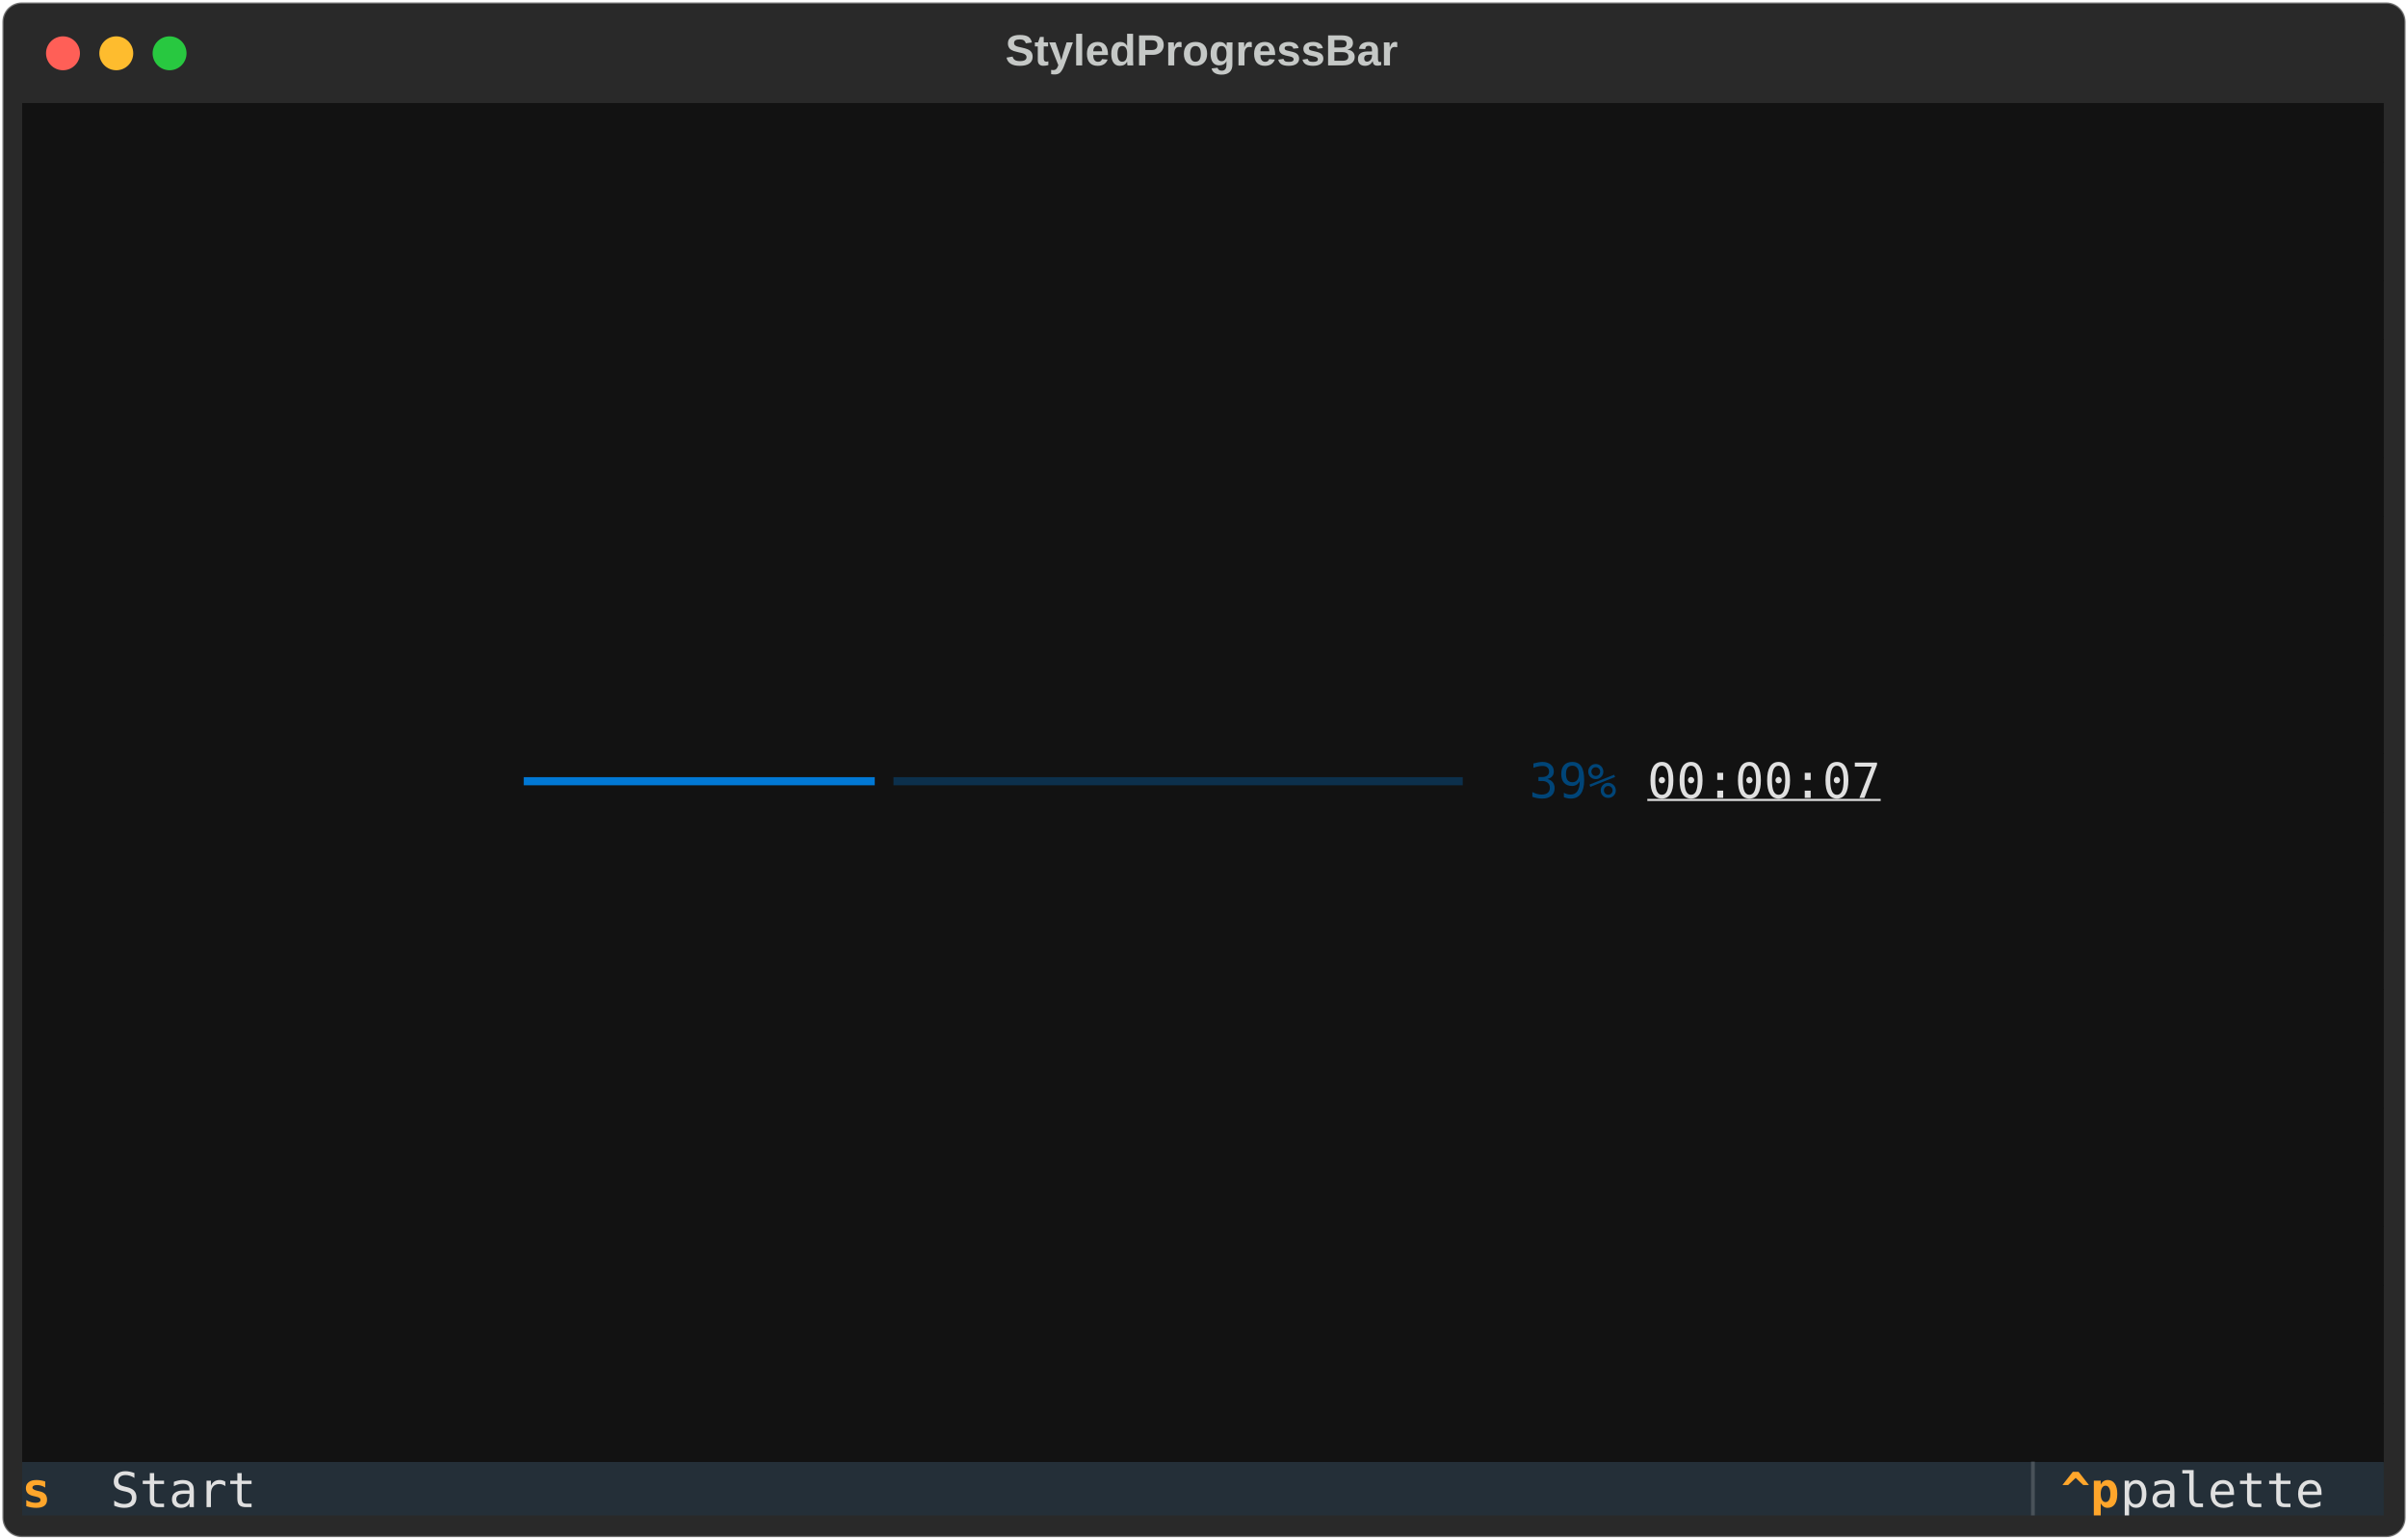
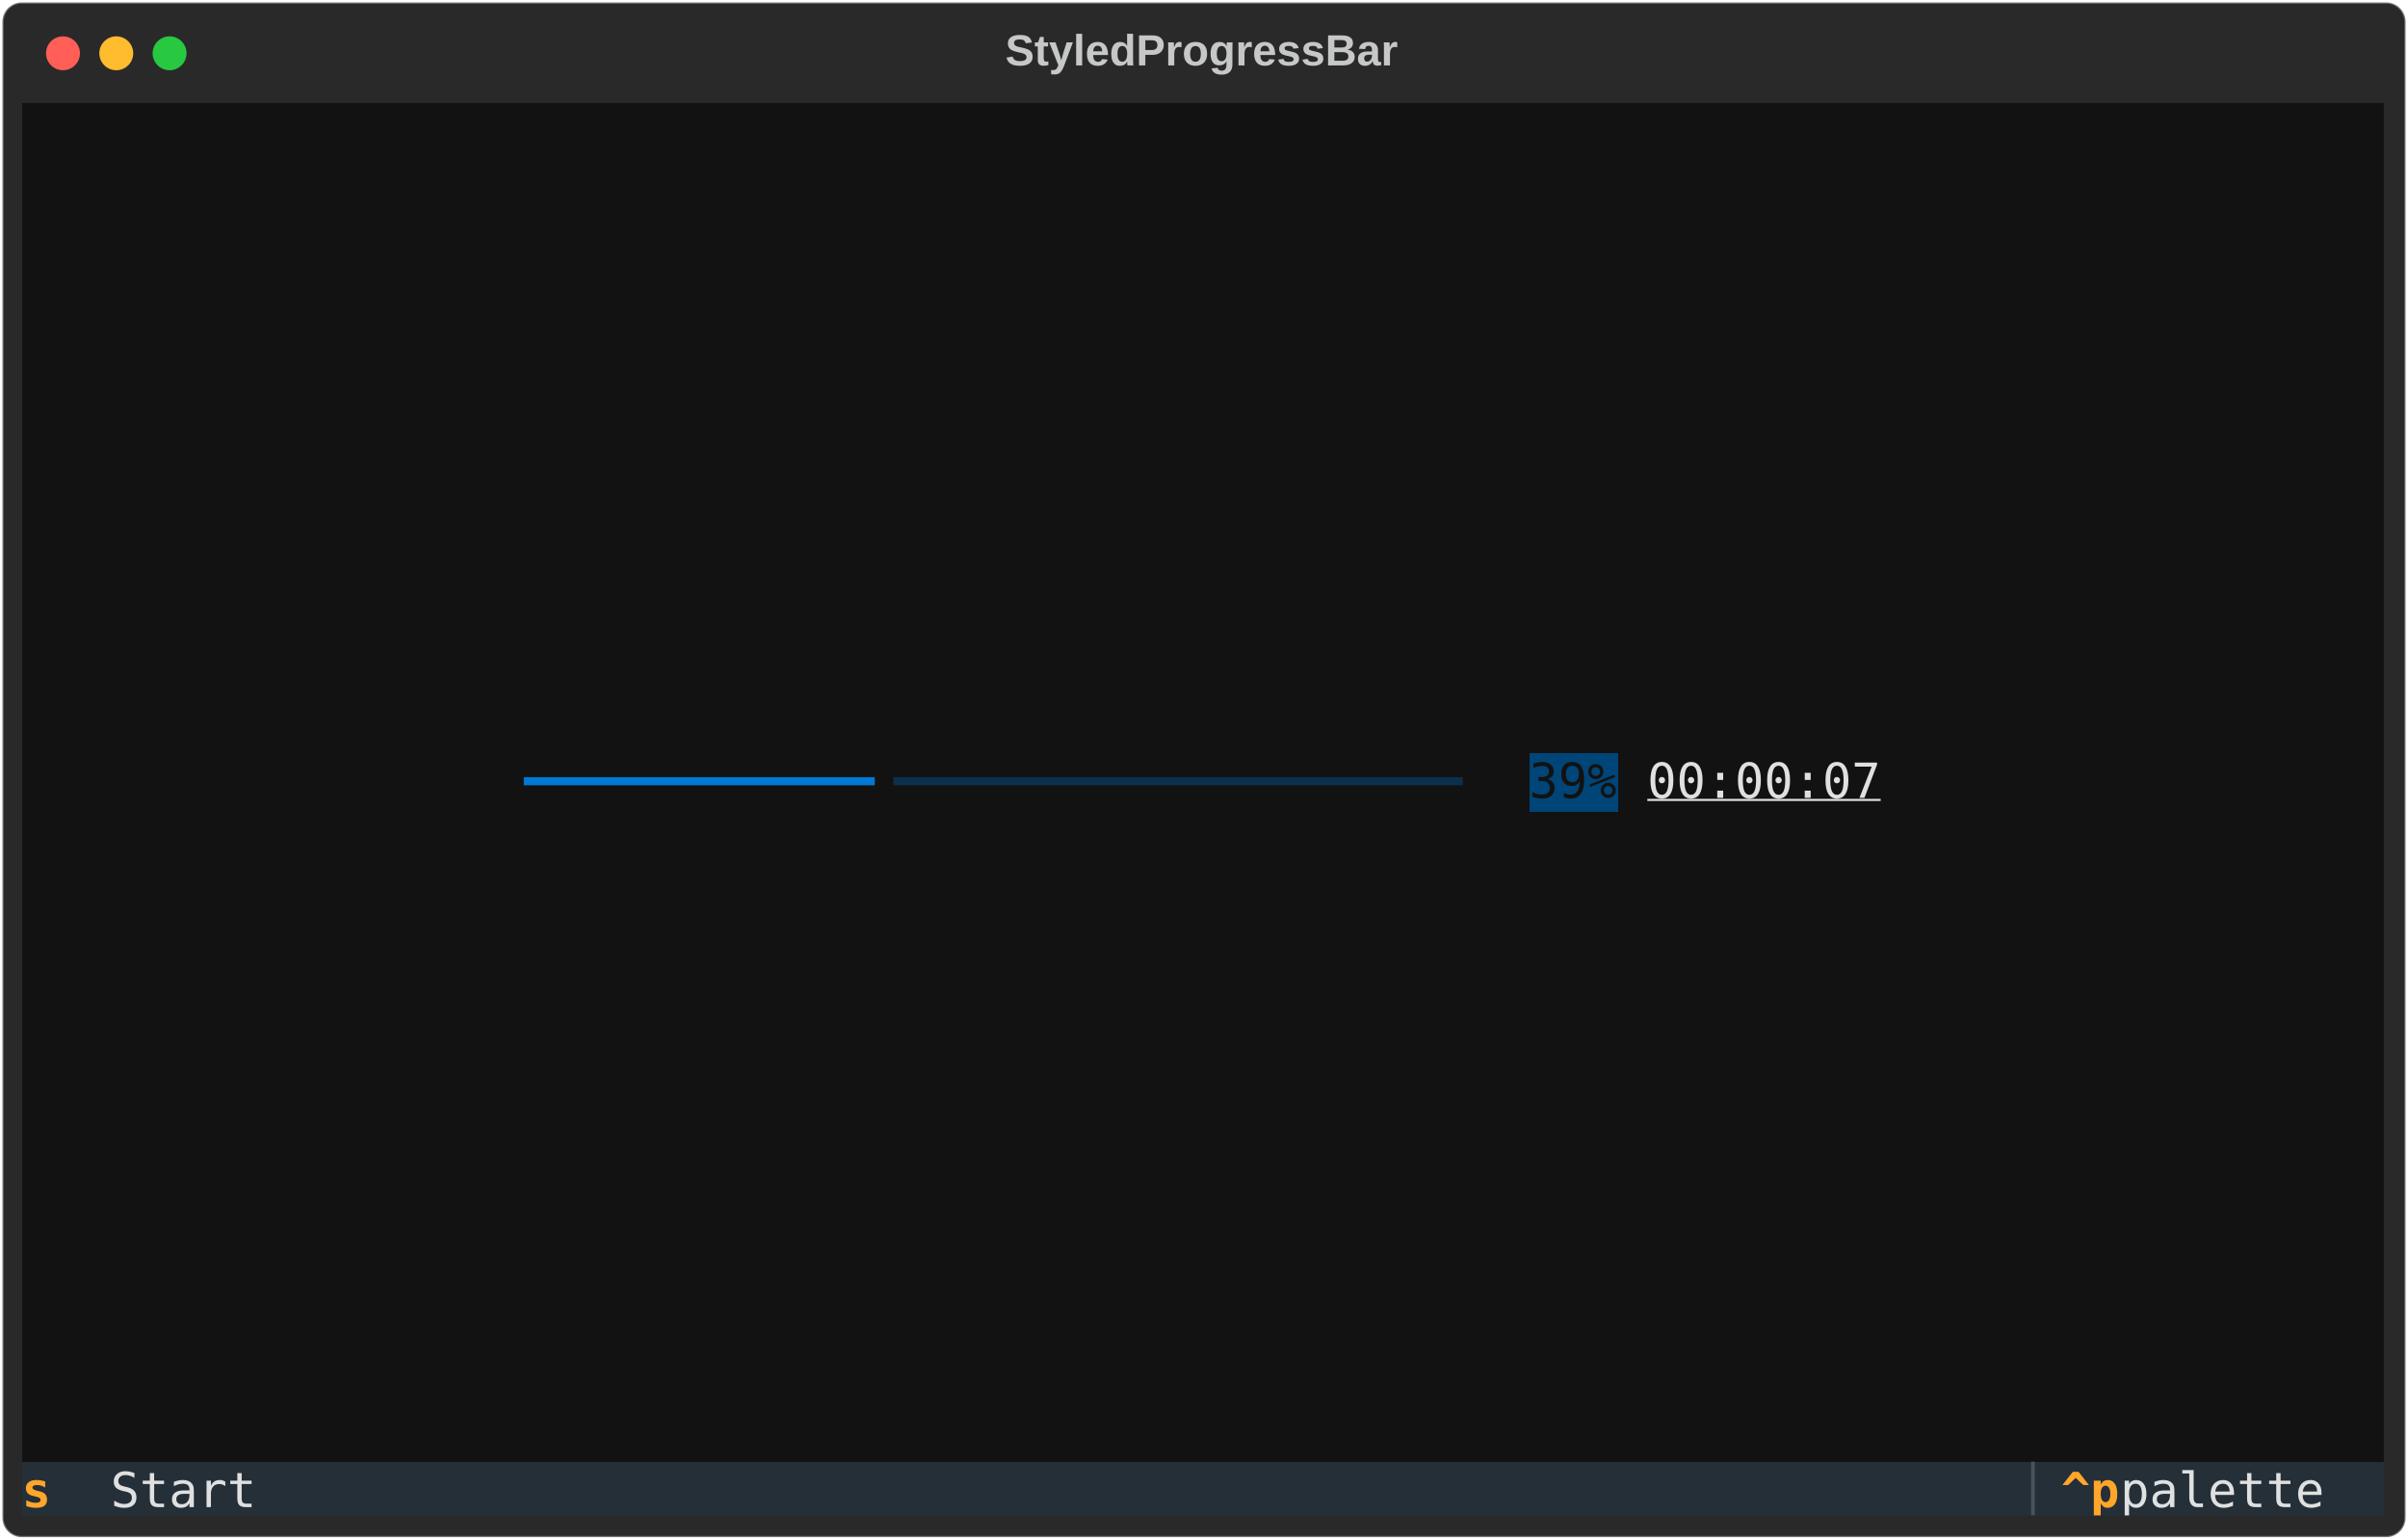
<svg xmlns="http://www.w3.org/2000/svg" class="rich-terminal" viewBox="0 0 994 635.6">
  <style>

    @font-face {
        font-family: "Fira Code";
        src: local("FiraCode-Regular"),
                url("https://cdnjs.cloudflare.com/ajax/libs/firacode/6.2.0/woff2/FiraCode-Regular.woff2") format("woff2"),
                url("https://cdnjs.cloudflare.com/ajax/libs/firacode/6.2.0/woff/FiraCode-Regular.woff") format("woff");
        font-style: normal;
        font-weight: 400;
    }
    @font-face {
        font-family: "Fira Code";
        src: local("FiraCode-Bold"),
                url("https://cdnjs.cloudflare.com/ajax/libs/firacode/6.2.0/woff2/FiraCode-Bold.woff2") format("woff2"),
                url("https://cdnjs.cloudflare.com/ajax/libs/firacode/6.2.0/woff/FiraCode-Bold.woff") format("woff");
        font-style: bold;
        font-weight: 700;
    }

-     .terminal-3776117691-matrix {
+     .terminal-matrix {
        font-family: Fira Code, monospace;
        font-size: 20px;
        line-height: 24.4px;
        font-variant-east-asian: full-width;
    }

-     .terminal-3776117691-title {
+     .terminal-title {
        font-size: 18px;
        font-weight: bold;
        font-family: arial;
    }

-     .terminal-3776117691-r1 { fill: #e0e0e0 }
- .terminal-3776117691-r2 { fill: #c5c8c6 }
- .terminal-3776117691-r3 { fill: #0178d4 }
- .terminal-3776117691-r4 { fill: #0c304c }
- .terminal-3776117691-r5 { fill: #004578 }
- .terminal-3776117691-r6 { fill: #e0e0e0;text-decoration: underline; }
- .terminal-3776117691-r7 { fill: #ffa62b;font-weight: bold }
- .terminal-3776117691-r8 { fill: #495259 }
+     .terminal-r1 { fill: #e0e0e0 }
+ .terminal-r2 { fill: #c5c8c6 }
+ .terminal-r3 { fill: #0178d4 }
+ .terminal-r4 { fill: #0c304c }
+ .terminal-r5 { fill: #004578 }
+ .terminal-r6 { fill: #121212 }
+ .terminal-r7 { fill: #e0e0e0;text-decoration: underline; }
+ .terminal-r8 { fill: #ffa62b;font-weight: bold }
+ .terminal-r9 { fill: #495259 }
    </style>
  <defs>
-     <clipPath id="terminal-3776117691-clip-terminal">
+     <clipPath id="terminal-clip-terminal">
      <rect x="0" y="0" width="975.0" height="584.6" />
    </clipPath>
-     <clipPath id="terminal-3776117691-line-0">
+     <clipPath id="terminal-line-0">
      <rect x="0" y="1.5" width="976" height="24.65" />
    </clipPath>
-     <clipPath id="terminal-3776117691-line-1">
+     <clipPath id="terminal-line-1">
      <rect x="0" y="25.9" width="976" height="24.65" />
    </clipPath>
-     <clipPath id="terminal-3776117691-line-2">
+     <clipPath id="terminal-line-2">
      <rect x="0" y="50.3" width="976" height="24.65" />
    </clipPath>
-     <clipPath id="terminal-3776117691-line-3">
+     <clipPath id="terminal-line-3">
      <rect x="0" y="74.7" width="976" height="24.65" />
    </clipPath>
-     <clipPath id="terminal-3776117691-line-4">
+     <clipPath id="terminal-line-4">
      <rect x="0" y="99.1" width="976" height="24.65" />
    </clipPath>
-     <clipPath id="terminal-3776117691-line-5">
+     <clipPath id="terminal-line-5">
      <rect x="0" y="123.5" width="976" height="24.65" />
    </clipPath>
-     <clipPath id="terminal-3776117691-line-6">
+     <clipPath id="terminal-line-6">
      <rect x="0" y="147.9" width="976" height="24.65" />
    </clipPath>
-     <clipPath id="terminal-3776117691-line-7">
+     <clipPath id="terminal-line-7">
      <rect x="0" y="172.3" width="976" height="24.65" />
    </clipPath>
-     <clipPath id="terminal-3776117691-line-8">
+     <clipPath id="terminal-line-8">
      <rect x="0" y="196.7" width="976" height="24.65" />
    </clipPath>
-     <clipPath id="terminal-3776117691-line-9">
+     <clipPath id="terminal-line-9">
      <rect x="0" y="221.1" width="976" height="24.65" />
    </clipPath>
-     <clipPath id="terminal-3776117691-line-10">
+     <clipPath id="terminal-line-10">
      <rect x="0" y="245.5" width="976" height="24.65" />
    </clipPath>
-     <clipPath id="terminal-3776117691-line-11">
+     <clipPath id="terminal-line-11">
      <rect x="0" y="269.9" width="976" height="24.65" />
    </clipPath>
-     <clipPath id="terminal-3776117691-line-12">
+     <clipPath id="terminal-line-12">
      <rect x="0" y="294.3" width="976" height="24.65" />
    </clipPath>
-     <clipPath id="terminal-3776117691-line-13">
+     <clipPath id="terminal-line-13">
      <rect x="0" y="318.7" width="976" height="24.65" />
    </clipPath>
-     <clipPath id="terminal-3776117691-line-14">
+     <clipPath id="terminal-line-14">
      <rect x="0" y="343.1" width="976" height="24.65" />
    </clipPath>
-     <clipPath id="terminal-3776117691-line-15">
+     <clipPath id="terminal-line-15">
      <rect x="0" y="367.5" width="976" height="24.65" />
    </clipPath>
-     <clipPath id="terminal-3776117691-line-16">
+     <clipPath id="terminal-line-16">
      <rect x="0" y="391.9" width="976" height="24.65" />
    </clipPath>
-     <clipPath id="terminal-3776117691-line-17">
+     <clipPath id="terminal-line-17">
      <rect x="0" y="416.3" width="976" height="24.65" />
    </clipPath>
-     <clipPath id="terminal-3776117691-line-18">
+     <clipPath id="terminal-line-18">
      <rect x="0" y="440.7" width="976" height="24.65" />
    </clipPath>
-     <clipPath id="terminal-3776117691-line-19">
+     <clipPath id="terminal-line-19">
      <rect x="0" y="465.1" width="976" height="24.65" />
    </clipPath>
-     <clipPath id="terminal-3776117691-line-20">
+     <clipPath id="terminal-line-20">
      <rect x="0" y="489.5" width="976" height="24.65" />
    </clipPath>
-     <clipPath id="terminal-3776117691-line-21">
+     <clipPath id="terminal-line-21">
      <rect x="0" y="513.9" width="976" height="24.65" />
    </clipPath>
-     <clipPath id="terminal-3776117691-line-22">
+     <clipPath id="terminal-line-22">
      <rect x="0" y="538.3" width="976" height="24.65" />
    </clipPath>
  </defs>
  <rect fill="#292929" stroke="rgba(255,255,255,0.35)" stroke-width="1" x="1" y="1" width="992" height="633.6" rx="8" />
-   <text class="terminal-3776117691-title" fill="#c5c8c6" text-anchor="middle" x="496" y="27">StyledProgressBar</text>
+   <text class="terminal-title" fill="#c5c8c6" text-anchor="middle" x="496" y="27">StyledProgressBar</text>
  <g transform="translate(26,22)">
    <circle cx="0" cy="0" r="7" fill="#ff5f57" />
    <circle cx="22" cy="0" r="7" fill="#febc2e" />
    <circle cx="44" cy="0" r="7" fill="#28c840" />
  </g>
-   <g transform="translate(9, 41)" clip-path="url(#terminal-3776117691-clip-terminal)">
+   <g transform="translate(9, 41)" clip-path="url(#terminal-clip-terminal)">
    <rect fill="#121212" x="0" y="1.5" width="976" height="24.65" shape-rendering="crispEdges" />
    <rect fill="#121212" x="0" y="25.9" width="976" height="24.65" shape-rendering="crispEdges" />
    <rect fill="#121212" x="0" y="50.3" width="976" height="24.65" shape-rendering="crispEdges" />
    <rect fill="#121212" x="0" y="74.7" width="976" height="24.65" shape-rendering="crispEdges" />
    <rect fill="#121212" x="0" y="99.1" width="976" height="24.65" shape-rendering="crispEdges" />
    <rect fill="#121212" x="0" y="123.5" width="976" height="24.65" shape-rendering="crispEdges" />
    <rect fill="#121212" x="0" y="147.9" width="976" height="24.65" shape-rendering="crispEdges" />
    <rect fill="#121212" x="0" y="172.3" width="976" height="24.65" shape-rendering="crispEdges" />
    <rect fill="#121212" x="0" y="196.7" width="976" height="24.65" shape-rendering="crispEdges" />
    <rect fill="#121212" x="0" y="221.1" width="976" height="24.65" shape-rendering="crispEdges" />
    <rect fill="#121212" x="0" y="245.5" width="976" height="24.65" shape-rendering="crispEdges" />
    <rect fill="#121212" x="0" y="269.9" width="207.4" height="24.65" shape-rendering="crispEdges" />
    <rect fill="#121212" x="207.4" y="269.9" width="146.4" height="24.65" shape-rendering="crispEdges" />
    <rect fill="#121212" x="353.8" y="269.9" width="244" height="24.65" shape-rendering="crispEdges" />
    <rect fill="#121212" x="597.8" y="269.9" width="24.4" height="24.65" shape-rendering="crispEdges" />
-     <rect fill="#121212" x="622.2" y="269.9" width="36.6" height="24.65" shape-rendering="crispEdges" />
+     <rect fill="#004578" x="622.2" y="269.9" width="36.6" height="24.65" shape-rendering="crispEdges" />
    <rect fill="#121212" x="658.8" y="269.9" width="12.2" height="24.65" shape-rendering="crispEdges" />
    <rect fill="#121212" x="671" y="269.9" width="97.6" height="24.65" shape-rendering="crispEdges" />
    <rect fill="#121212" x="768.6" y="269.9" width="207.4" height="24.65" shape-rendering="crispEdges" />
    <rect fill="#121212" x="0" y="294.3" width="976" height="24.65" shape-rendering="crispEdges" />
    <rect fill="#121212" x="0" y="318.7" width="976" height="24.65" shape-rendering="crispEdges" />
    <rect fill="#121212" x="0" y="343.1" width="976" height="24.65" shape-rendering="crispEdges" />
    <rect fill="#121212" x="0" y="367.5" width="976" height="24.65" shape-rendering="crispEdges" />
    <rect fill="#121212" x="0" y="391.9" width="976" height="24.65" shape-rendering="crispEdges" />
    <rect fill="#121212" x="0" y="416.3" width="976" height="24.65" shape-rendering="crispEdges" />
    <rect fill="#121212" x="0" y="440.7" width="976" height="24.65" shape-rendering="crispEdges" />
    <rect fill="#121212" x="0" y="465.1" width="976" height="24.65" shape-rendering="crispEdges" />
    <rect fill="#121212" x="0" y="489.5" width="976" height="24.65" shape-rendering="crispEdges" />
    <rect fill="#121212" x="0" y="513.9" width="976" height="24.65" shape-rendering="crispEdges" />
    <rect fill="#121212" x="0" y="538.3" width="976" height="24.65" shape-rendering="crispEdges" />
    <rect fill="#242f38" x="0" y="562.7" width="36.6" height="24.65" shape-rendering="crispEdges" />
    <rect fill="#242f38" x="36.6" y="562.7" width="793" height="24.65" shape-rendering="crispEdges" />
    <rect fill="#242f38" x="829.6" y="562.7" width="12.2" height="24.65" shape-rendering="crispEdges" />
    <rect fill="#242f38" x="841.8" y="562.7" width="24.4" height="24.65" shape-rendering="crispEdges" />
    <rect fill="#242f38" x="866.2" y="562.7" width="97.6" height="24.65" shape-rendering="crispEdges" />
    <rect fill="#242f38" x="963.8" y="562.7" width="12.2" height="24.65" shape-rendering="crispEdges" />
-     <g class="terminal-3776117691-matrix">
-       <text class="terminal-3776117691-r2" x="976" y="20" textLength="12.2" clip-path="url(#terminal-3776117691-line-0)">
- </text>
-       <text class="terminal-3776117691-r2" x="976" y="44.4" textLength="12.2" clip-path="url(#terminal-3776117691-line-1)">
- </text>
-       <text class="terminal-3776117691-r2" x="976" y="68.8" textLength="12.2" clip-path="url(#terminal-3776117691-line-2)">
- </text>
-       <text class="terminal-3776117691-r2" x="976" y="93.2" textLength="12.2" clip-path="url(#terminal-3776117691-line-3)">
- </text>
-       <text class="terminal-3776117691-r2" x="976" y="117.6" textLength="12.2" clip-path="url(#terminal-3776117691-line-4)">
- </text>
-       <text class="terminal-3776117691-r2" x="976" y="142" textLength="12.2" clip-path="url(#terminal-3776117691-line-5)">
- </text>
-       <text class="terminal-3776117691-r2" x="976" y="166.4" textLength="12.2" clip-path="url(#terminal-3776117691-line-6)">
- </text>
-       <text class="terminal-3776117691-r2" x="976" y="190.8" textLength="12.2" clip-path="url(#terminal-3776117691-line-7)">
- </text>
-       <text class="terminal-3776117691-r2" x="976" y="215.2" textLength="12.2" clip-path="url(#terminal-3776117691-line-8)">
- </text>
-       <text class="terminal-3776117691-r2" x="976" y="239.6" textLength="12.2" clip-path="url(#terminal-3776117691-line-9)">
- </text>
-       <text class="terminal-3776117691-r2" x="976" y="264" textLength="12.2" clip-path="url(#terminal-3776117691-line-10)">
- </text>
-       <text class="terminal-3776117691-r3" x="207.4" y="288.4" textLength="146.4" clip-path="url(#terminal-3776117691-line-11)">━━━━━━━━━━━━</text>
-       <text class="terminal-3776117691-r4" x="353.8" y="288.4" textLength="244" clip-path="url(#terminal-3776117691-line-11)">╺━━━━━━━━━━━━━━━━━━━</text>
-       <text class="terminal-3776117691-r5" x="622.2" y="288.4" textLength="36.6" clip-path="url(#terminal-3776117691-line-11)">39%</text>
-       <text class="terminal-3776117691-r6" x="671" y="288.4" textLength="97.6" clip-path="url(#terminal-3776117691-line-11)">00:00:07</text>
-       <text class="terminal-3776117691-r2" x="976" y="288.4" textLength="12.2" clip-path="url(#terminal-3776117691-line-11)">
- </text>
-       <text class="terminal-3776117691-r2" x="976" y="312.8" textLength="12.2" clip-path="url(#terminal-3776117691-line-12)">
- </text>
-       <text class="terminal-3776117691-r2" x="976" y="337.2" textLength="12.2" clip-path="url(#terminal-3776117691-line-13)">
- </text>
-       <text class="terminal-3776117691-r2" x="976" y="361.6" textLength="12.2" clip-path="url(#terminal-3776117691-line-14)">
- </text>
-       <text class="terminal-3776117691-r2" x="976" y="386" textLength="12.2" clip-path="url(#terminal-3776117691-line-15)">
- </text>
-       <text class="terminal-3776117691-r2" x="976" y="410.4" textLength="12.2" clip-path="url(#terminal-3776117691-line-16)">
- </text>
-       <text class="terminal-3776117691-r2" x="976" y="434.8" textLength="12.2" clip-path="url(#terminal-3776117691-line-17)">
- </text>
-       <text class="terminal-3776117691-r2" x="976" y="459.2" textLength="12.2" clip-path="url(#terminal-3776117691-line-18)">
- </text>
-       <text class="terminal-3776117691-r2" x="976" y="483.6" textLength="12.2" clip-path="url(#terminal-3776117691-line-19)">
- </text>
-       <text class="terminal-3776117691-r2" x="976" y="508" textLength="12.2" clip-path="url(#terminal-3776117691-line-20)">
- </text>
-       <text class="terminal-3776117691-r2" x="976" y="532.4" textLength="12.2" clip-path="url(#terminal-3776117691-line-21)">
- </text>
-       <text class="terminal-3776117691-r2" x="976" y="556.8" textLength="12.2" clip-path="url(#terminal-3776117691-line-22)">
- </text>
-       <text class="terminal-3776117691-r7" x="0" y="581.2" textLength="36.6" clip-path="url(#terminal-3776117691-line-23)"> s </text>
-       <text class="terminal-3776117691-r1" x="36.6" y="581.2" textLength="793" clip-path="url(#terminal-3776117691-line-23)">Start                                                            </text>
-       <text class="terminal-3776117691-r8" x="829.6" y="581.2" textLength="12.2" clip-path="url(#terminal-3776117691-line-23)">▏</text>
-       <text class="terminal-3776117691-r7" x="841.8" y="581.2" textLength="24.4" clip-path="url(#terminal-3776117691-line-23)">^p</text>
-       <text class="terminal-3776117691-r1" x="866.2" y="581.2" textLength="97.6" clip-path="url(#terminal-3776117691-line-23)"> palette</text>
+     <g class="terminal-matrix">
+       <text class="terminal-r2" x="976" y="20" textLength="12.2" clip-path="url(#terminal-line-0)">
+ </text>
+       <text class="terminal-r2" x="976" y="44.4" textLength="12.2" clip-path="url(#terminal-line-1)">
+ </text>
+       <text class="terminal-r2" x="976" y="68.8" textLength="12.2" clip-path="url(#terminal-line-2)">
+ </text>
+       <text class="terminal-r2" x="976" y="93.2" textLength="12.2" clip-path="url(#terminal-line-3)">
+ </text>
+       <text class="terminal-r2" x="976" y="117.6" textLength="12.2" clip-path="url(#terminal-line-4)">
+ </text>
+       <text class="terminal-r2" x="976" y="142" textLength="12.2" clip-path="url(#terminal-line-5)">
+ </text>
+       <text class="terminal-r2" x="976" y="166.4" textLength="12.2" clip-path="url(#terminal-line-6)">
+ </text>
+       <text class="terminal-r2" x="976" y="190.8" textLength="12.2" clip-path="url(#terminal-line-7)">
+ </text>
+       <text class="terminal-r2" x="976" y="215.2" textLength="12.2" clip-path="url(#terminal-line-8)">
+ </text>
+       <text class="terminal-r2" x="976" y="239.6" textLength="12.2" clip-path="url(#terminal-line-9)">
+ </text>
+       <text class="terminal-r2" x="976" y="264" textLength="12.2" clip-path="url(#terminal-line-10)">
+ </text>
+       <text class="terminal-r3" x="207.4" y="288.4" textLength="146.4" clip-path="url(#terminal-line-11)">━━━━━━━━━━━━</text>
+       <text class="terminal-r4" x="353.8" y="288.4" textLength="244" clip-path="url(#terminal-line-11)">╺━━━━━━━━━━━━━━━━━━━</text>
+       <text class="terminal-r6" x="622.2" y="288.4" textLength="36.6" clip-path="url(#terminal-line-11)">39%</text>
+       <text class="terminal-r7" x="671" y="288.4" textLength="97.6" clip-path="url(#terminal-line-11)">00:00:07</text>
+       <text class="terminal-r2" x="976" y="288.4" textLength="12.2" clip-path="url(#terminal-line-11)">
+ </text>
+       <text class="terminal-r2" x="976" y="312.8" textLength="12.2" clip-path="url(#terminal-line-12)">
+ </text>
+       <text class="terminal-r2" x="976" y="337.2" textLength="12.2" clip-path="url(#terminal-line-13)">
+ </text>
+       <text class="terminal-r2" x="976" y="361.6" textLength="12.2" clip-path="url(#terminal-line-14)">
+ </text>
+       <text class="terminal-r2" x="976" y="386" textLength="12.2" clip-path="url(#terminal-line-15)">
+ </text>
+       <text class="terminal-r2" x="976" y="410.4" textLength="12.2" clip-path="url(#terminal-line-16)">
+ </text>
+       <text class="terminal-r2" x="976" y="434.8" textLength="12.2" clip-path="url(#terminal-line-17)">
+ </text>
+       <text class="terminal-r2" x="976" y="459.2" textLength="12.2" clip-path="url(#terminal-line-18)">
+ </text>
+       <text class="terminal-r2" x="976" y="483.6" textLength="12.2" clip-path="url(#terminal-line-19)">
+ </text>
+       <text class="terminal-r2" x="976" y="508" textLength="12.2" clip-path="url(#terminal-line-20)">
+ </text>
+       <text class="terminal-r2" x="976" y="532.4" textLength="12.2" clip-path="url(#terminal-line-21)">
+ </text>
+       <text class="terminal-r2" x="976" y="556.8" textLength="12.2" clip-path="url(#terminal-line-22)">
+ </text>
+       <text class="terminal-r8" x="0" y="581.2" textLength="36.6" clip-path="url(#terminal-line-23)"> s </text>
+       <text class="terminal-r1" x="36.6" y="581.2" textLength="793" clip-path="url(#terminal-line-23)">Start                                                            </text>
+       <text class="terminal-r9" x="829.6" y="581.2" textLength="12.2" clip-path="url(#terminal-line-23)">▏</text>
+       <text class="terminal-r8" x="841.8" y="581.2" textLength="24.4" clip-path="url(#terminal-line-23)">^p</text>
+       <text class="terminal-r1" x="866.2" y="581.2" textLength="97.6" clip-path="url(#terminal-line-23)"> palette</text>
    </g>
  </g>
</svg>
